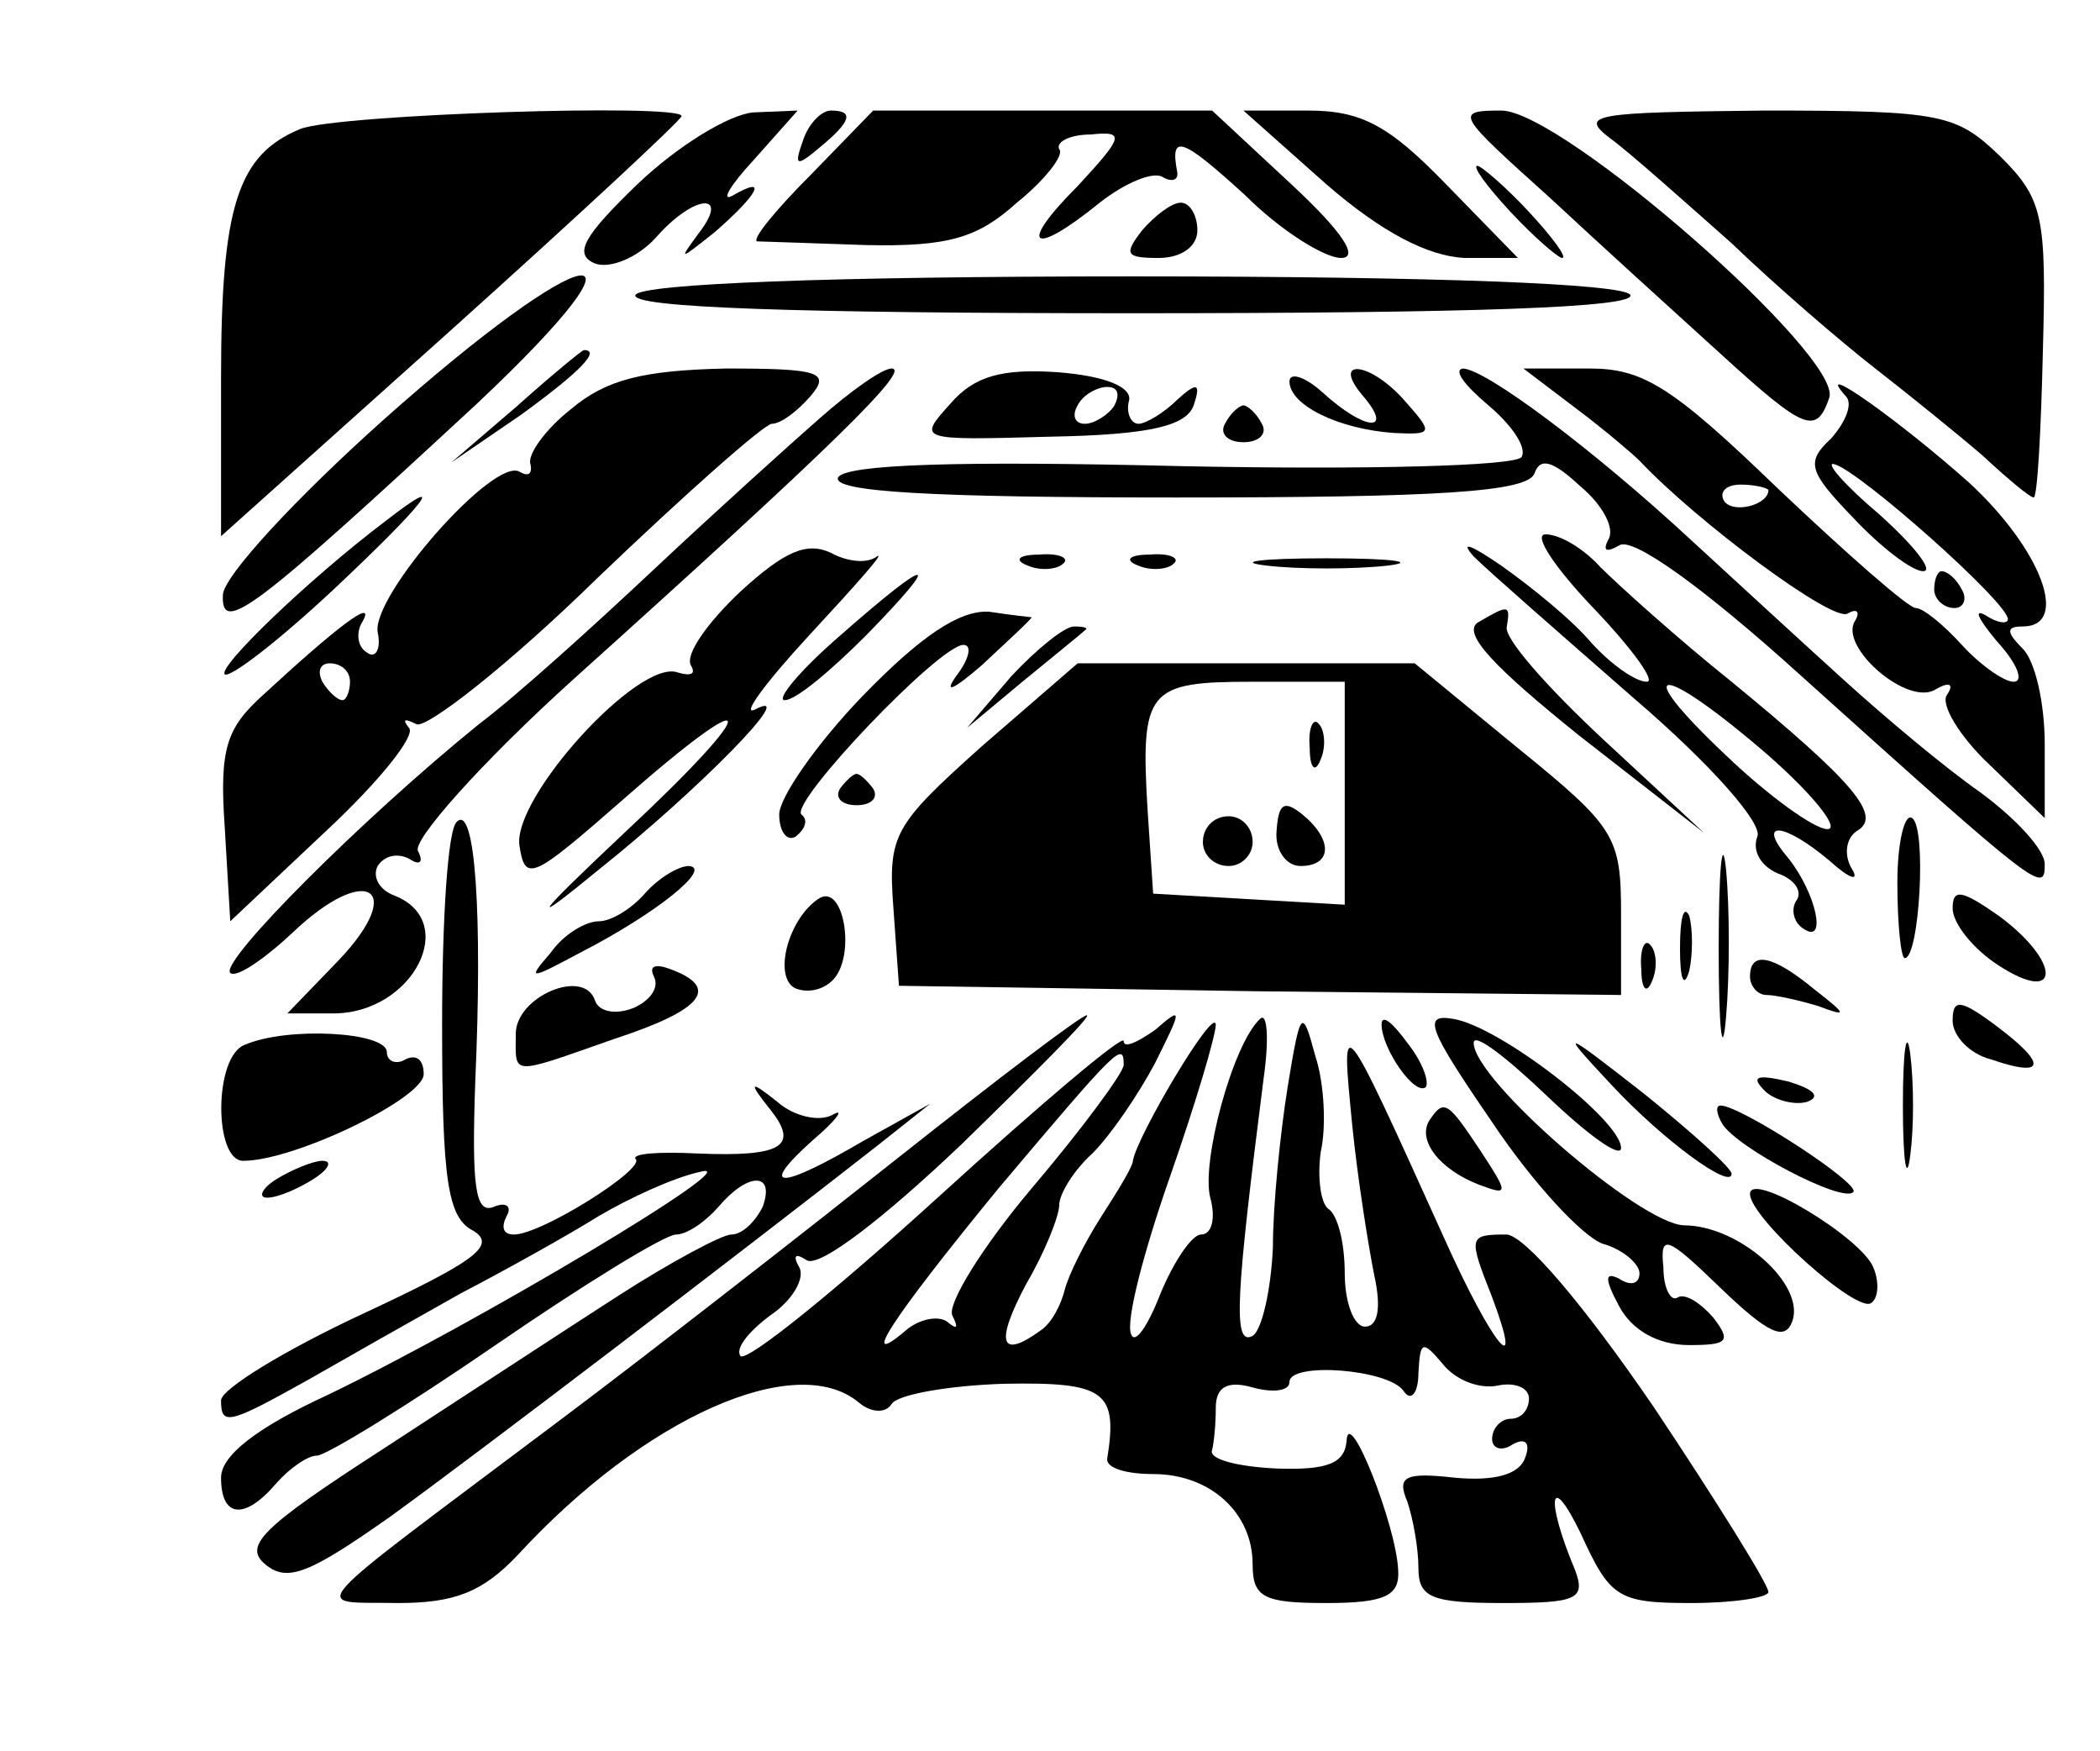
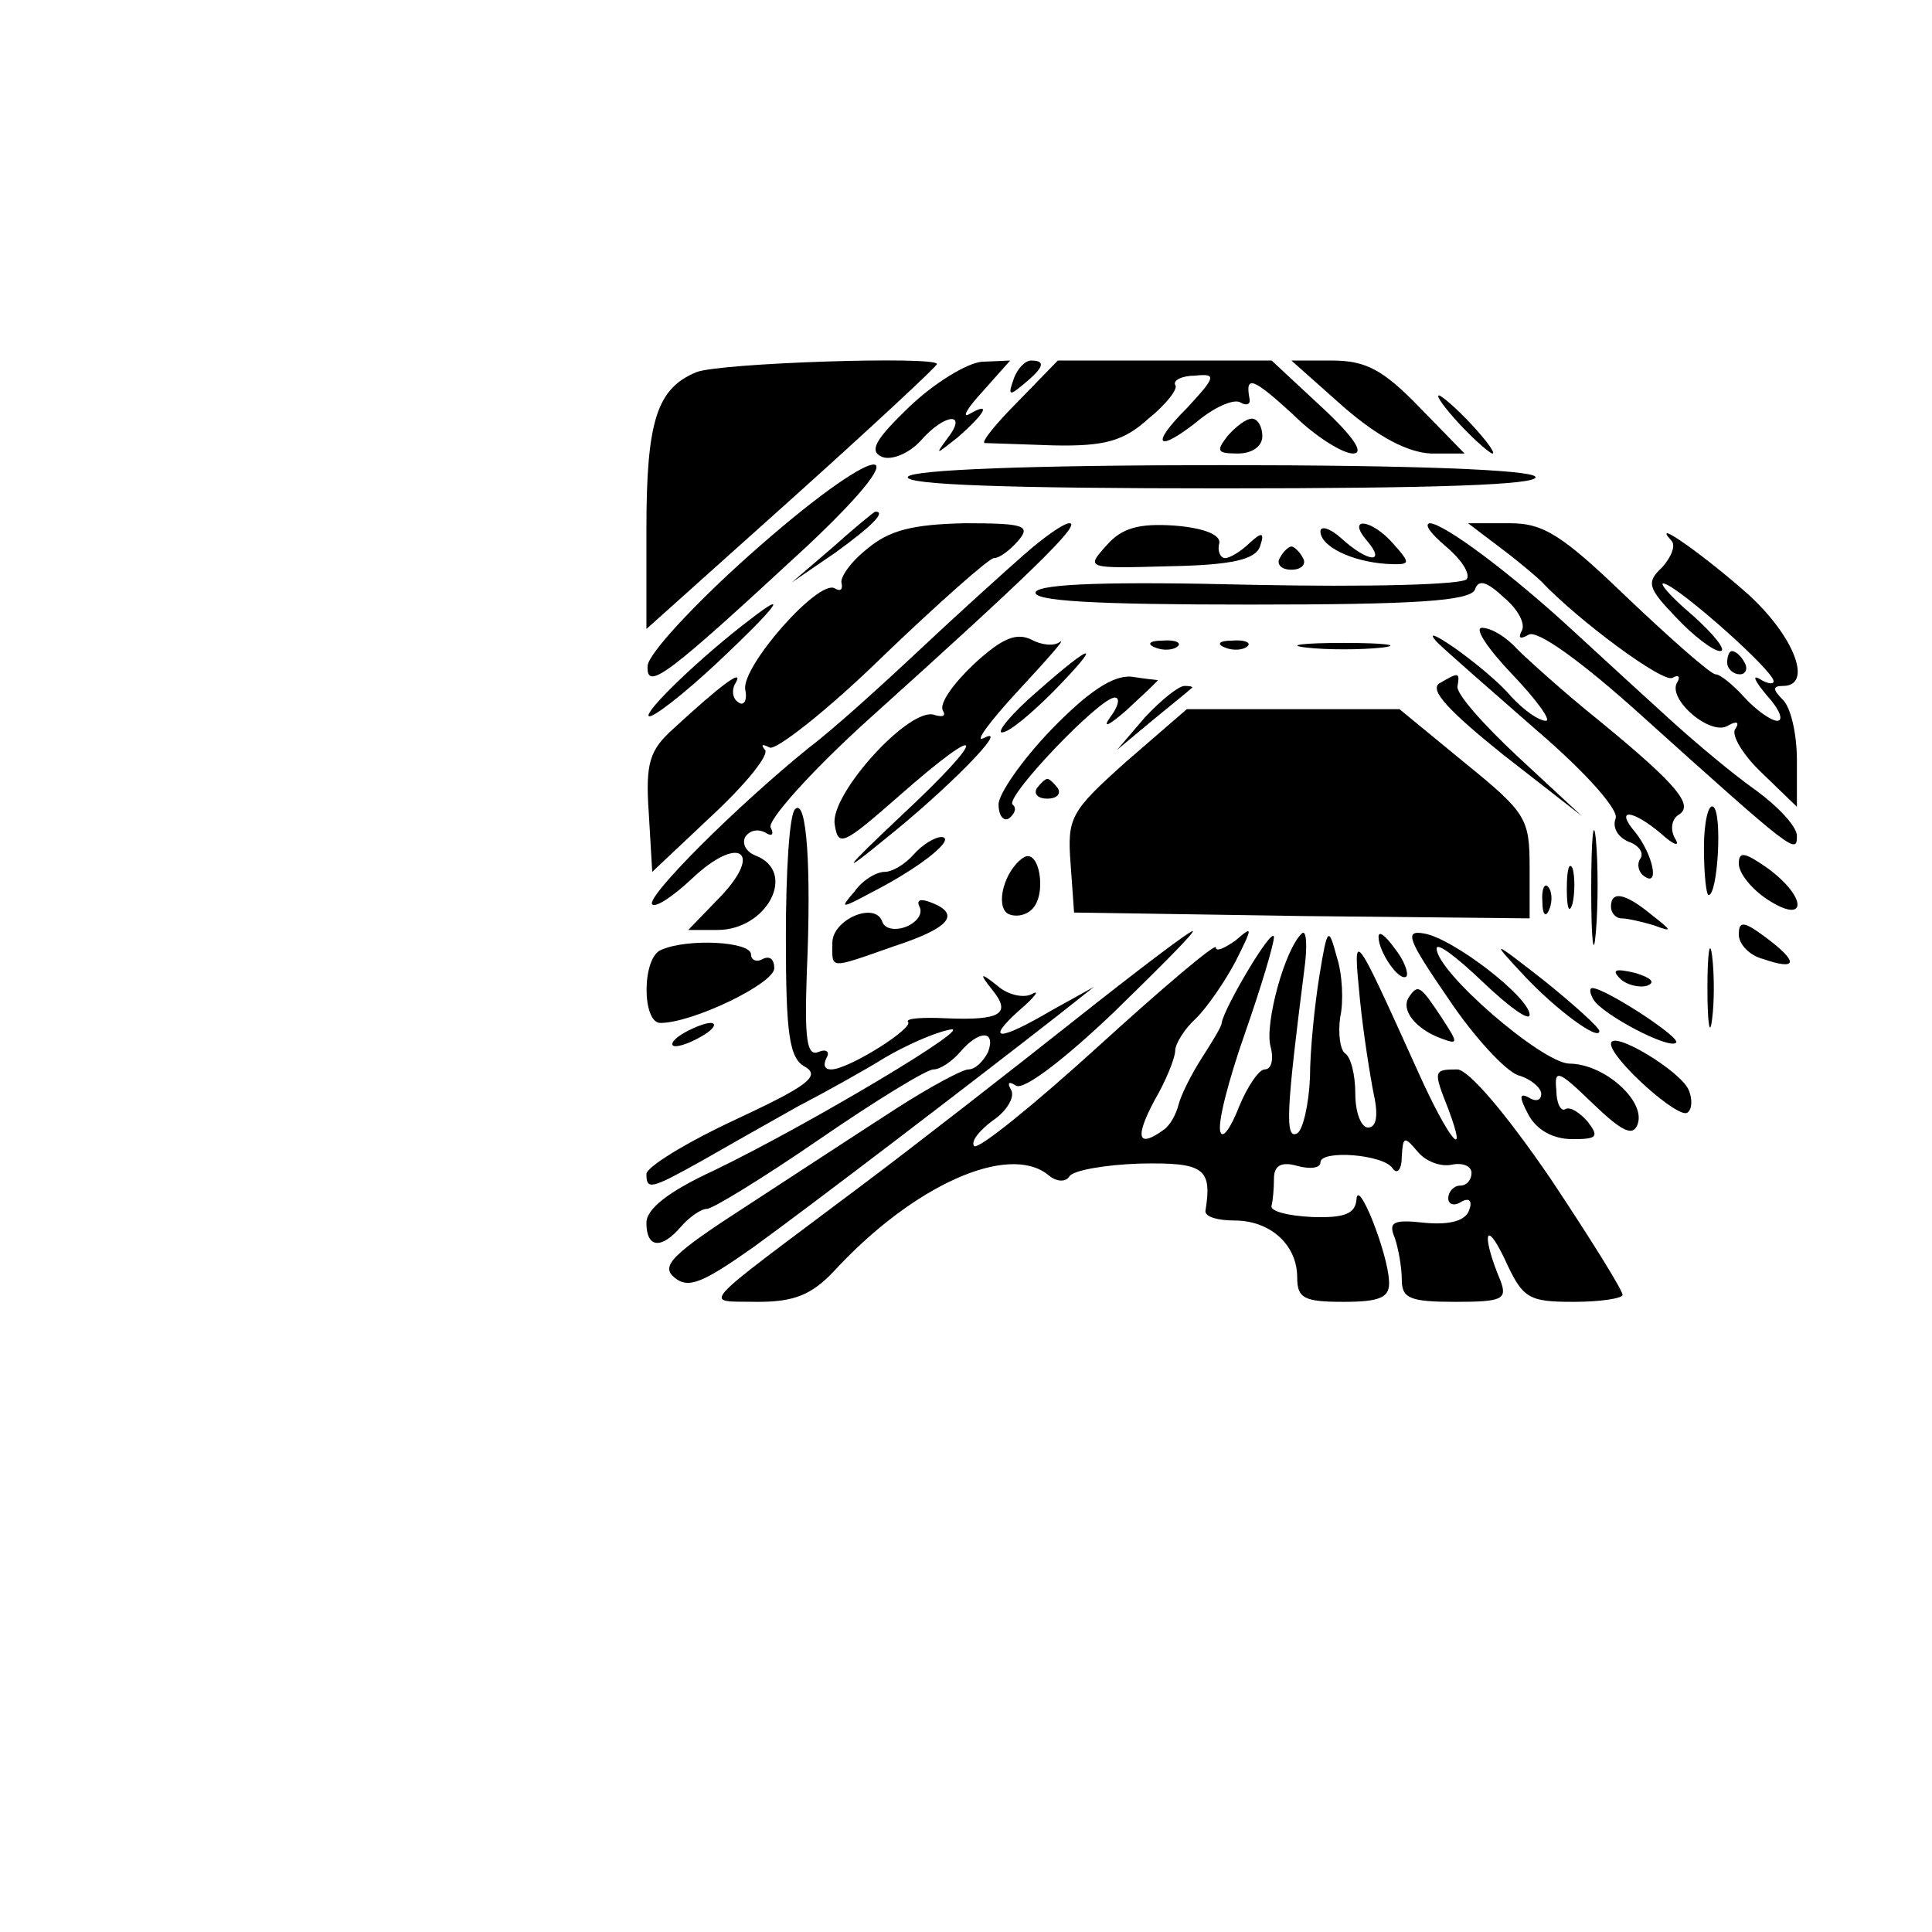
- <svg xmlns="http://www.w3.org/2000/svg" viewBox="0 0 114 95">
-   <g transform="translate(0,95) scale(0.1,-0.1)" fill="currentColor" stroke="none">
-     <path d="M163 880 c-34 -14 -43 -42 -43 -135 l0 -86 125 112 c69 62 125 114 125 116 0 7 -187 1 -207 -7z" />
-     <path d="M346 850 c-29 -28 -35 -38 -23 -43 8 -3 23 3 33 14 21 24 41 25 23 2 -11 -15 -10 -14 9 1 24 21 29 31 10 20 -7 -4 -2 5 11 19 l24 27 -24 -1 c-13 -1 -41 -18 -63 -39z" />
-     <path d="M436 874 c-5 -14 -4 -15 9 -4 17 14 19 20 6 20 -5 0 -12 -7 -15 -16z" />
-     <path d="M440 855 c-19 -19 -32 -35 -29 -36 2 0 29 -1 59 -2 45 -1 61 4 82 23 15 12 26 26 23 29 -2 4 6 8 17 8 19 2 18 -1 -7 -28 -33 -33 -25 -39 12 -9 14 11 29 17 34 14 5 -3 9 -2 8 3 -4 21 3 18 37 -13 19 -19 43 -34 52 -34 10 0 1 14 -27 40 l-43 40 -92 0 -92 0 -34 -35z" />
-     <path d="M720 850 c30 -26 55 -39 75 -40 l29 0 -39 40 c-31 32 -46 40 -75 40 l-35 0 45 -40z" />
-     <path d="M841 843 c29 -27 71 -65 93 -85 46 -42 52 -44 59 -24 8 22 -145 156 -178 156 -26 0 -24 -2 26 -47z" />
-     <path d="M874 875 c11 -8 40 -34 66 -57 25 -24 60 -54 78 -68 18 -14 44 -35 58 -47 14 -13 26 -23 28 -23 2 0 4 36 5 80 2 73 0 82 -23 105 -24 23 -31 25 -128 25 -93 -1 -101 -2 -84 -15z" />
-     <path d="M820 835 c13 -14 26 -25 28 -25 3 0 -5 11 -18 25 -13 14 -26 25 -28 25 -3 0 5 -11 18 -25z" />
-     <path d="M620 825 c-10 -13 -9 -15 9 -15 12 0 21 6 21 15 0 8 -4 15 -9 15 -5 0 -14 -7 -21 -15z" />
-     <path d="M208 722 c-47 -42 -87 -85 -87 -95 -1 -22 17 -8 138 104 104 98 60 90 -51 -9z" />
-     <path d="M345 790 c-4 -7 88 -10 270 -10 182 0 274 3 270 10 -4 6 -105 10 -270 10 -165 0 -266 -4 -270 -10z" />
-     <path d="M280 729 l-35 -30 38 26 c33 24 43 35 34 35 -1 0 -18 -14 -37 -31z" />
-     <path d="M310 728 c-14 -11 -24 -25 -22 -30 1 -5 -1 -7 -6 -4 -14 8 -80 -67 -77 -87 2 -9 -1 -15 -6 -11 -5 3 -6 11 -2 17 7 13 -15 -4 -54 -40 -20 -18 -24 -29 -21 -72 l3 -51 52 49 c29 27 49 52 45 56 -4 5 -2 5 4 2 5 -3 50 32 98 79 48 46 91 84 95 84 5 0 14 7 21 15 11 13 5 15 -46 15 -45 -1 -65 -6 -84 -22z m-120 -148 c0 -5 -2 -10 -4 -10 -3 0 -8 5 -11 10 -3 6 -1 10 4 10 6 0 11 -4 11 -10z" />
-     <path d="M445 723 c-16 -14 -57 -51 -90 -82 -33 -31 -75 -69 -95 -84 -63 -51 -141 -129 -135 -135 3 -3 18 7 34 22 40 38 62 24 25 -15 l-28 -29 25 0 c43 0 69 50 33 64 -8 3 -12 10 -9 16 4 6 11 7 17 4 6 -4 8 -2 5 4 -4 5 34 48 85 94 139 125 183 168 172 168 -5 0 -22 -12 -39 -27z" />
-     <path d="M516 731 c-18 -20 -18 -20 54 -18 55 1 74 6 78 17 4 12 2 13 -9 3 -7 -7 -17 -13 -21 -13 -4 0 -7 6 -5 13 1 7 -13 13 -39 15 -30 2 -45 -2 -58 -17z m89 -1 c-3 -5 -11 -10 -16 -10 -6 0 -7 5 -4 10 3 6 11 10 16 10 6 0 7 -4 4 -10z" />
-     <path d="M700 743 c0 -13 27 -26 57 -28 21 -1 21 0 6 17 -19 22 -41 24 -23 3 17 -20 1 -19 -22 2 -10 9 -18 11 -18 6z" />
-     <path d="M808 730 c13 -11 21 -23 18 -28 -3 -5 -86 -7 -184 -5 -122 3 -182 1 -187 -6 -4 -8 51 -11 184 -11 142 0 190 3 194 13 3 9 10 7 25 -7 12 -10 19 -23 15 -29 -3 -6 -1 -7 6 -3 7 5 46 -23 99 -71 130 -117 132 -118 132 -102 0 8 -16 25 -35 39 -20 14 -52 41 -73 60 -21 19 -58 53 -83 76 -55 51 -113 94 -125 94 -5 -1 1 -9 14 -20z" />
-     <path d="M856 728 c16 -12 31 -25 34 -28 31 -33 105 -88 113 -83 5 3 7 1 4 -4 -9 -14 29 -47 44 -37 7 4 10 3 6 -3 -4 -5 7 -23 23 -38 l30 -29 0 40 c0 22 -5 45 -12 52 -9 9 -9 12 0 12 26 0 10 42 -29 78 -37 33 -86 68 -67 47 4 -4 0 -14 -8 -23 -14 -13 -12 -18 12 -43 15 -16 32 -29 38 -29 6 0 -5 14 -24 31 -19 16 -30 29 -24 27 14 -4 94 -75 94 -84 0 -3 -6 -2 -12 2 -7 4 -4 -2 6 -14 11 -12 15 -22 9 -22 -5 0 -18 9 -28 20 -10 11 -21 20 -25 20 -4 0 -37 29 -75 65 -57 55 -73 65 -102 65 l-36 0 29 -22z m104 -44 c0 -8 -19 -13 -24 -6 -3 5 1 9 9 9 8 0 15 -2 15 -3z" />
-     <path d="M665 720 c-3 -5 1 -10 10 -10 9 0 13 5 10 10 -3 6 -8 10 -10 10 -2 0 -7 -4 -10 -10z" />
-     <path d="M209 667 c-41 -31 -91 -79 -87 -83 3 -2 29 18 59 46 50 47 64 65 28 37z" />
-     <path d="M402 629 c-18 -17 -30 -34 -27 -40 3 -5 0 -6 -7 -4 -21 8 -90 -68 -86 -94 3 -20 7 -18 55 24 76 67 78 54 3 -16 -51 -48 -54 -53 -15 -21 54 43 110 100 85 87 -8 -4 5 14 30 41 25 27 41 45 36 42 -5 -4 -16 -3 -25 2 -13 6 -25 1 -49 -21z" />
-     <path d="M800 648 c8 -8 47 -42 87 -77 42 -36 70 -68 67 -75 -3 -8 2 -16 11 -20 9 -3 14 -10 10 -15 -3 -5 -1 -12 4 -15 13 -9 7 19 -8 38 -18 21 -3 20 22 -1 11 -10 17 -12 12 -4 -4 7 -3 16 3 20 14 8 -1 26 -68 81 -30 24 -62 53 -71 62 -9 10 -22 18 -30 18 -7 0 5 -18 26 -40 21 -22 34 -40 29 -40 -6 0 -19 9 -30 21 -10 12 -32 30 -49 42 -16 11 -23 14 -15 5z m160 -108 c25 -22 39 -40 32 -40 -7 0 -32 18 -55 40 -54 51 -36 51 23 0z" />
-     <path d="M558 643 c7 -3 16 -2 19 1 4 3 -2 6 -13 5 -11 0 -14 -3 -6 -6z" />
-     <path d="M618 643 c7 -3 16 -2 19 1 4 3 -2 6 -13 5 -11 0 -14 -3 -6 -6z" />
-     <path d="M688 643 c17 -2 47 -2 65 0 17 2 3 4 -33 4 -36 0 -50 -2 -32 -4z" />
-     <path d="M456 605 c-22 -19 -35 -35 -30 -35 6 0 25 16 44 35 43 44 36 44 -14 0z" />
-     <path d="M1050 630 c0 -5 5 -10 11 -10 5 0 7 5 4 10 -3 6 -8 10 -11 10 -2 0 -4 -4 -4 -10z" />
-     <path d="M468 572 c-25 -26 -45 -55 -45 -64 0 -9 4 -15 9 -12 5 4 7 9 3 12 -6 7 75 92 88 92 5 0 3 -8 -4 -17 -7 -10 -1 -7 14 6 15 14 27 25 27 26 0 0 -10 1 -23 3 -16 1 -37 -13 -69 -46z" />
-     <path d="M802 612 c-8 -6 9 -24 55 -61 l68 -53 -55 51 c-30 28 -54 55 -52 61 2 12 1 12 -16 2z" />
-     <path d="M549 583 l-24 -28 30 25 c17 14 32 26 34 28 2 1 0 2 -6 2 -5 0 -20 -12 -34 -27z" />
-     <path d="M533 545 c-48 -43 -51 -48 -48 -88 l3 -42 196 -3 196 -2 0 44 c0 42 -3 47 -56 90 l-56 46 -91 0 -92 0 -52 -45z m197 -26 l0 -60 -52 3 -52 3 -3 45 c-4 66 0 70 57 70 l50 0 0 -61z" />
-     <path d="M711 544 c0 -11 3 -14 6 -6 3 7 2 16 -1 19 -3 4 -6 -2 -5 -13z" />
-     <path d="M693 499 c-1 -10 5 -19 13 -19 17 0 18 14 1 28 -10 8 -13 6 -14 -9z" />
-     <path d="M653 493 c0 -7 6 -13 14 -13 7 0 13 6 13 13 0 8 -6 14 -13 14 -8 0 -14 -6 -14 -14z" />
-     <path d="M456 522 c-3 -5 1 -9 9 -9 8 0 12 4 9 9 -3 4 -7 8 -9 8 -2 0 -6 -4 -9 -8z" />
-     <path d="M248 504 c-5 -4 -8 -54 -8 -110 0 -85 3 -105 17 -112 13 -8 0 -17 -60 -45 -43 -20 -77 -41 -77 -47 0 -14 4 -13 47 11 21 12 58 33 83 47 25 13 59 32 75 42 17 10 41 21 55 24 30 8 -121 -82 -202 -121 -39 -18 -58 -33 -58 -45 0 -22 13 -23 30 -3 7 8 17 15 22 15 5 0 49 27 97 60 48 33 92 60 98 60 6 0 16 7 23 15 16 19 31 19 24 0 -4 -8 -11 -15 -17 -15 -5 0 -33 -15 -61 -33 -28 -18 -86 -56 -129 -84 -65 -42 -75 -52 -63 -62 12 -10 24 -5 68 26 47 34 186 140 264 201 l29 23 -36 -20 c-46 -27 -58 -27 -28 0 13 11 18 18 11 14 -7 -4 -21 -1 -30 7 -15 12 -16 11 -4 -4 16 -20 7 -26 -40 -24 -20 1 -35 0 -33 -3 6 -5 -51 -41 -66 -41 -6 0 -7 4 -4 10 3 5 0 8 -7 5 -10 -4 -12 11 -10 68 4 90 0 151 -10 141z" />
-     <path d="M933 435 c0 -44 2 -61 4 -37 2 23 2 59 0 80 -2 20 -4 1 -4 -43z" />
-     <path d="M1030 471 c0 -23 2 -41 4 -41 8 0 12 71 4 76 -4 3 -8 -13 -8 -35z" />
-     <path d="M350 465 c-7 -8 -18 -15 -25 -15 -7 0 -19 -7 -26 -17 -13 -15 -12 -15 16 0 41 21 72 46 59 47 -6 0 -17 -7 -24 -15z" />
-     <path d="M444 462 c-16 -11 -24 -41 -13 -48 6 -3 15 -2 21 4 13 13 6 54 -8 44z" />
-     <path d="M1060 457 c0 -8 11 -22 25 -31 34 -22 34 2 0 27 -20 14 -25 15 -25 4z" />
-     <path d="M912 435 c0 -16 2 -22 5 -12 2 9 2 23 0 30 -3 6 -5 -1 -5 -18z" />
-     <path d="M891 424 c0 -11 3 -14 6 -6 3 7 2 16 -1 19 -3 4 -6 -2 -5 -13z" />
-     <path d="M355 420 c3 -6 -2 -13 -11 -17 -10 -4 -19 -2 -21 4 -6 18 -43 2 -43 -18 0 -23 -4 -23 53 -3 49 16 58 28 31 38 -8 3 -12 2 -9 -4z" />
-     <path d="M950 420 c0 -5 4 -10 9 -10 5 0 18 -3 28 -6 16 -6 16 -5 -2 9 -23 19 -35 21 -35 7z" />
-     <path d="M1060 396 c0 -8 9 -18 21 -21 29 -10 31 -3 3 18 -20 15 -24 15 -24 3z" />
-     <path d="M488 322 c-53 -42 -135 -106 -183 -142 -145 -109 -137 -99 -89 -100 31 0 46 6 65 26 69 75 151 111 185 83 7 -6 15 -6 18 -1 3 5 30 10 61 11 55 1 62 -4 56 -41 0 -5 11 -8 25 -8 31 0 54 -21 54 -49 0 -18 6 -21 40 -21 32 0 40 4 39 18 -1 24 -27 90 -28 70 -1 -12 -10 -16 -38 -15 -21 1 -37 5 -35 10 1 4 2 14 2 23 0 11 6 15 20 11 11 -3 20 -2 20 3 0 11 54 7 62 -5 4 -6 8 -1 8 10 1 17 2 18 13 5 7 -9 20 -14 30 -12 9 2 17 -1 17 -7 0 -6 -4 -11 -10 -11 -5 0 -10 -5 -10 -11 0 -5 5 -7 11 -3 7 4 10 1 7 -7 -3 -9 -16 -13 -38 -11 -27 3 -32 1 -26 -13 3 -9 6 -25 6 -36 0 -16 7 -19 46 -19 40 0 45 2 39 18 -16 38 -14 55 3 20 16 -35 20 -38 60 -38 23 0 42 3 42 6 0 4 -28 49 -62 100 -39 57 -70 93 -80 94 -21 0 -21 -1 -8 -34 18 -48 0 -26 -26 32 -57 126 -56 124 -50 62 3 -30 9 -67 12 -82 4 -18 2 -28 -5 -28 -6 0 -11 13 -11 29 0 17 -4 32 -9 35 -4 3 -6 17 -4 31 3 13 2 37 -3 52 -7 26 -8 26 -15 -17 -4 -25 -8 -64 -8 -87 -1 -23 -6 -45 -11 -48 -11 -6 -9 22 6 140 3 21 2 36 -2 32 -15 -14 -32 -78 -27 -97 3 -11 1 -20 -5 -20 -5 0 -15 -15 -22 -32 -7 -18 -14 -28 -16 -22 -3 7 7 45 21 85 14 40 25 77 25 83 -1 10 -43 -61 -45 -74 0 -3 -8 -16 -17 -30 -9 -14 -18 -32 -20 -40 -2 -8 -7 -18 -13 -22 -22 -16 -25 -7 -8 25 10 17 18 37 18 43 0 6 8 19 18 28 10 10 25 32 34 49 15 30 15 31 0 18 -10 -7 -17 -10 -17 -6 0 4 -45 -34 -101 -85 -55 -50 -103 -89 -107 -86 -3 4 4 13 16 22 12 8 19 20 16 26 -4 7 -2 8 4 4 7 -4 42 23 84 63 40 39 71 70 68 70 -3 0 -49 -35 -102 -77z m122 50 c0 -4 -22 -34 -50 -67 -27 -32 -46 -63 -43 -69 3 -6 3 -8 -2 -4 -4 4 -14 3 -22 -3 -28 -24 -10 4 49 76 65 77 68 80 68 67z" />
-     <path d="M750 394 c0 -13 18 -39 24 -34 2 3 -2 14 -10 24 -8 11 -14 16 -14 10z" />
-     <path d="M810 341 c22 -33 49 -62 60 -66 11 -3 20 -11 20 -16 0 -6 -5 -7 -11 -3 -8 4 -8 0 0 -15 7 -13 21 -21 38 -21 21 0 23 2 13 15 -7 8 -15 13 -19 11 -4 -3 -8 5 -8 16 -2 19 2 17 31 -11 26 -25 35 -29 39 -18 7 20 -29 52 -59 52 -24 1 -114 79 -114 99 0 6 18 -8 40 -29 22 -21 40 -34 40 -28 0 15 -66 66 -91 70 -17 3 -14 -5 21 -56z" />
-     <path d="M1033 350 c0 -30 2 -43 4 -27 2 15 2 39 0 55 -2 15 -4 2 -4 -28z" />
-     <path d="M133 383 c-17 -6 -17 -63 -1 -63 28 0 98 34 98 47 0 8 -4 11 -10 8 -5 -3 -10 -1 -10 4 0 11 -54 14 -77 4z" />
-     <path d="M875 361 c28 -30 65 -57 65 -48 0 3 -21 22 -47 43 -46 36 -47 36 -18 5z" />
-     <path d="M958 358 c5 -5 16 -8 23 -6 8 3 3 7 -10 11 -17 4 -21 3 -13 -5z" />
-     <path d="M776 342 c-7 -11 6 -27 27 -35 16 -6 16 -5 1 18 -18 27 -20 29 -28 17z" />
-     <path d="M935 340 c8 -13 65 -43 71 -37 5 4 -61 47 -72 47 -3 0 -2 -5 1 -10z" />
-     <path d="M150 310 c-8 -5 -10 -10 -5 -10 6 0 17 5 25 10 8 5 11 10 5 10 -5 0 -17 -5 -25 -10z" />
-     <path d="M950 302 c0 -13 59 -66 66 -59 4 3 4 12 1 19 -6 16 -67 53 -67 40z" />
+ <svg xmlns="http://www.w3.org/2000/svg" viewBox="0 0 100 100">
+   <g transform="translate(50,50) scale(0.601504) translate(-39.5,-58.1) translate(0,95) scale(0.1,-0.1)" fill="currentColor" stroke="none">
+     <path d="M856 728 c16 -12 31 -25 34 -28 31 -33 105 -88 113 -83 5 3 7 1 4 -4 -9 -14 29 -47 44 -37 7 4 10 3 6 -3 -4 -5 7 -23 23 -38 l30 -29 0 40 c0 22 -5 45 -12 52 -9 9 -9 12 0 12 26 0 10 42 -29 78 -37 33 -86 68 -67 47 4 -4 0 -14 -8 -23 -14 -13 -12 -18 12 -43 15 -16 32 -29 38 -29 6 0 -5 14 -24 31 -19 16 -30 29 -24 27 14 -4 94 -75 94 -84 0 -3 -6 -2 -12 2 -7 4 -4 -2 6 -14 11 -12 15 -22 9 -22 -5 0 -18 9 -28 20 -10 11 -21 20 -25 20 -4 0 -37 29 -75 65 -57 55 -73 65 -102 65 l-36 0 29 -22z" fill="currentColor" stroke="none" />
+     <path d="M163 880 c-34 -14 -43 -42 -43 -135 l0 -86 125 112 c69 62 125 114 125 116 0 7 -187 1 -207 -7z" fill="currentColor" stroke="none" />
+     <path d="M346 850 c-29 -28 -35 -38 -23 -43 8 -3 23 3 33 14 21 24 41 25 23 2 -11 -15 -10 -14 9 1 24 21 29 31 10 20 -7 -4 -2 5 11 19 l24 27 -24 -1 c-13 -1 -41 -18 -63 -39z" fill="currentColor" stroke="none" />
+     <path d="M436 874 c-5 -14 -4 -15 9 -4 17 14 19 20 6 20 -5 0 -12 -7 -15 -16z" fill="currentColor" stroke="none" />
+     <path d="M440 855 c-19 -19 -32 -35 -29 -36 2 0 29 -1 59 -2 45 -1 61 4 82 23 15 12 26 26 23 29 -2 4 6 8 17 8 19 2 18 -1 -7 -28 -33 -33 -25 -39 12 -9 14 11 29 17 34 14 5 -3 9 -2 8 3 -4 21 3 18 37 -13 19 -19 43 -34 52 -34 10 0 1 14 -27 40 l-43 40 -92 0 -92 0 -34 -35z" fill="currentColor" stroke="none" />
+     <path d="M720 850 c30 -26 55 -39 75 -40 l29 0 -39 40 c-31 32 -46 40 -75 40 l-35 0 45 -40z" fill="currentColor" stroke="none" />
+     <path d="M820 835 c13 -14 26 -25 28 -25 3 0 -5 11 -18 25 -13 14 -26 25 -28 25 -3 0 5 -11 18 -25z" fill="currentColor" stroke="none" />
+     <path d="M620 825 c-10 -13 -9 -15 9 -15 12 0 21 6 21 15 0 8 -4 15 -9 15 -5 0 -14 -7 -21 -15z" fill="currentColor" stroke="none" />
+     <path d="M208 722 c-47 -42 -87 -85 -87 -95 -1 -22 17 -8 138 104 104 98 60 90 -51 -9z" fill="currentColor" stroke="none" />
+     <path d="M345 790 c-4 -7 88 -10 270 -10 182 0 274 3 270 10 -4 6 -105 10 -270 10 -165 0 -266 -4 -270 -10z" fill="currentColor" stroke="none" />
+     <path d="M280 729 l-35 -30 38 26 c33 24 43 35 34 35 -1 0 -18 -14 -37 -31z" fill="currentColor" stroke="none" />
+     <path d="M310 728 c-14 -11 -24 -25 -22 -30 1 -5 -1 -7 -6 -4 -14 8 -80 -67 -77 -87 2 -9 -1 -15 -6 -11 -5 3 -6 11 -2 17 7 13 -15 -4 -54 -40 -20 -18 -24 -29 -21 -72 l3 -51 52 49 c29 27 49 52 45 56 -4 5 -2 5 4 2 5 -3 50 32 98 79 48 46 91 84 95 84 5 0 14 7 21 15 11 13 5 15 -46 15 -45 -1 -65 -6 -84 -22z" fill="currentColor" stroke="none" />
+     <path d="M445 723 c-16 -14 -57 -51 -90 -82 -33 -31 -75 -69 -95 -84 -63 -51 -141 -129 -135 -135 3 -3 18 7 34 22 40 38 62 24 25 -15 l-28 -29 25 0 c43 0 69 50 33 64 -8 3 -12 10 -9 16 4 6 11 7 17 4 6 -4 8 -2 5 4 -4 5 34 48 85 94 139 125 183 168 172 168 -5 0 -22 -12 -39 -27z" fill="currentColor" stroke="none" />
+     <path d="M516 731 c-18 -20 -18 -20 54 -18 55 1 74 6 78 17 4 12 2 13 -9 3 -7 -7 -17 -13 -21 -13 -4 0 -7 6 -5 13 1 7 -13 13 -39 15 -30 2 -45 -2 -58 -17z" fill="currentColor" stroke="none" />
+     <path d="M700 743 c0 -13 27 -26 57 -28 21 -1 21 0 6 17 -19 22 -41 24 -23 3 17 -20 1 -19 -22 2 -10 9 -18 11 -18 6z" fill="currentColor" stroke="none" />
+     <path d="M808 730 c13 -11 21 -23 18 -28 -3 -5 -86 -7 -184 -5 -122 3 -182 1 -187 -6 -4 -8 51 -11 184 -11 142 0 190 3 194 13 3 9 10 7 25 -7 12 -10 19 -23 15 -29 -3 -6 -1 -7 6 -3 7 5 46 -23 99 -71 130 -117 132 -118 132 -102 0 8 -16 25 -35 39 -20 14 -52 41 -73 60 -21 19 -58 53 -83 76 -55 51 -113 94 -125 94 -5 -1 1 -9 14 -20z" fill="currentColor" stroke="none" />
+     <path d="M665 720 c-3 -5 1 -10 10 -10 9 0 13 5 10 10 -3 6 -8 10 -10 10 -2 0 -7 -4 -10 -10z" fill="currentColor" stroke="none" />
+     <path d="M209 667 c-41 -31 -91 -79 -87 -83 3 -2 29 18 59 46 50 47 64 65 28 37z" fill="currentColor" stroke="none" />
+     <path d="M402 629 c-18 -17 -30 -34 -27 -40 3 -5 0 -6 -7 -4 -21 8 -90 -68 -86 -94 3 -20 7 -18 55 24 76 67 78 54 3 -16 -51 -48 -54 -53 -15 -21 54 43 110 100 85 87 -8 -4 5 14 30 41 25 27 41 45 36 42 -5 -4 -16 -3 -25 2 -13 6 -25 1 -49 -21z" fill="currentColor" stroke="none" />
+     <path d="M800 648 c8 -8 47 -42 87 -77 42 -36 70 -68 67 -75 -3 -8 2 -16 11 -20 9 -3 14 -10 10 -15 -3 -5 -1 -12 4 -15 13 -9 7 19 -8 38 -18 21 -3 20 22 -1 11 -10 17 -12 12 -4 -4 7 -3 16 3 20 14 8 -1 26 -68 81 -30 24 -62 53 -71 62 -9 10 -22 18 -30 18 -7 0 5 -18 26 -40 21 -22 34 -40 29 -40 -6 0 -19 9 -30 21 -10 12 -32 30 -49 42 -16 11 -23 14 -15 5z" fill="currentColor" stroke="none" />
+     <path d="M558 643 c7 -3 16 -2 19 1 4 3 -2 6 -13 5 -11 0 -14 -3 -6 -6z" fill="currentColor" stroke="none" />
+     <path d="M618 643 c7 -3 16 -2 19 1 4 3 -2 6 -13 5 -11 0 -14 -3 -6 -6z" fill="currentColor" stroke="none" />
+     <path d="M688 643 c17 -2 47 -2 65 0 17 2 3 4 -33 4 -36 0 -50 -2 -32 -4z" fill="currentColor" stroke="none" />
+     <path d="M456 605 c-22 -19 -35 -35 -30 -35 6 0 25 16 44 35 43 44 36 44 -14 0z" fill="currentColor" stroke="none" />
+     <path d="M1050 630 c0 -5 5 -10 11 -10 5 0 7 5 4 10 -3 6 -8 10 -11 10 -2 0 -4 -4 -4 -10z" fill="currentColor" stroke="none" />
+     <path d="M468 572 c-25 -26 -45 -55 -45 -64 0 -9 4 -15 9 -12 5 4 7 9 3 12 -6 7 75 92 88 92 5 0 3 -8 -4 -17 -7 -10 -1 -7 14 6 15 14 27 25 27 26 0 0 -10 1 -23 3 -16 1 -37 -13 -69 -46z" fill="currentColor" stroke="none" />
+     <path d="M802 612 c-8 -6 9 -24 55 -61 l68 -53 -55 51 c-30 28 -54 55 -52 61 2 12 1 12 -16 2z" fill="currentColor" stroke="none" />
+     <path d="M549 583 l-24 -28 30 25 c17 14 32 26 34 28 2 1 0 2 -6 2 -5 0 -20 -12 -34 -27z" fill="currentColor" stroke="none" />
+     <path d="M533 545 c-48 -43 -51 -48 -48 -88 l3 -42 196 -3 196 -2 0 44 c0 42 -3 47 -56 90 l-56 46 -91 0 -92 0 -52 -45z" fill="currentColor" stroke="none" />
+     <path d="M711 544 c0 -11 3 -14 6 -6 3 7 2 16 -1 19 -3 4 -6 -2 -5 -13z" fill="currentColor" stroke="none" />
+     <path d="M693 499 c-1 -10 5 -19 13 -19 17 0 18 14 1 28 -10 8 -13 6 -14 -9z" fill="currentColor" stroke="none" />
+     <path d="M653 493 c0 -7 6 -13 14 -13 7 0 13 6 13 13 0 8 -6 14 -13 14 -8 0 -14 -6 -14 -14z" fill="currentColor" stroke="none" />
+     <path d="M456 522 c-3 -5 1 -9 9 -9 8 0 12 4 9 9 -3 4 -7 8 -9 8 -2 0 -6 -4 -9 -8z" fill="currentColor" stroke="none" />
+     <path d="M248 504 c-5 -4 -8 -54 -8 -110 0 -85 3 -105 17 -112 13 -8 0 -17 -60 -45 -43 -20 -77 -41 -77 -47 0 -14 4 -13 47 11 21 12 58 33 83 47 25 13 59 32 75 42 17 10 41 21 55 24 30 8 -121 -82 -202 -121 -39 -18 -58 -33 -58 -45 0 -22 13 -23 30 -3 7 8 17 15 22 15 5 0 49 27 97 60 48 33 92 60 98 60 6 0 16 7 23 15 16 19 31 19 24 0 -4 -8 -11 -15 -17 -15 -5 0 -33 -15 -61 -33 -28 -18 -86 -56 -129 -84 -65 -42 -75 -52 -63 -62 12 -10 24 -5 68 26 47 34 186 140 264 201 l29 23 -36 -20 c-46 -27 -58 -27 -28 0 13 11 18 18 11 14 -7 -4 -21 -1 -30 7 -15 12 -16 11 -4 -4 16 -20 7 -26 -40 -24 -20 1 -35 0 -33 -3 6 -5 -51 -41 -66 -41 -6 0 -7 4 -4 10 3 5 0 8 -7 5 -10 -4 -12 11 -10 68 4 90 0 151 -10 141z" fill="currentColor" stroke="none" />
+     <path d="M933 435 c0 -44 2 -61 4 -37 2 23 2 59 0 80 -2 20 -4 1 -4 -43z" fill="currentColor" stroke="none" />
+     <path d="M1030 471 c0 -23 2 -41 4 -41 8 0 12 71 4 76 -4 3 -8 -13 -8 -35z" fill="currentColor" stroke="none" />
+     <path d="M350 465 c-7 -8 -18 -15 -25 -15 -7 0 -19 -7 -26 -17 -13 -15 -12 -15 16 0 41 21 72 46 59 47 -6 0 -17 -7 -24 -15z" fill="currentColor" stroke="none" />
+     <path d="M444 462 c-16 -11 -24 -41 -13 -48 6 -3 15 -2 21 4 13 13 6 54 -8 44z" fill="currentColor" stroke="none" />
+     <path d="M1060 457 c0 -8 11 -22 25 -31 34 -22 34 2 0 27 -20 14 -25 15 -25 4z" fill="currentColor" stroke="none" />
+     <path d="M912 435 c0 -16 2 -22 5 -12 2 9 2 23 0 30 -3 6 -5 -1 -5 -18z" fill="currentColor" stroke="none" />
+     <path d="M891 424 c0 -11 3 -14 6 -6 3 7 2 16 -1 19 -3 4 -6 -2 -5 -13z" fill="currentColor" stroke="none" />
+     <path d="M355 420 c3 -6 -2 -13 -11 -17 -10 -4 -19 -2 -21 4 -6 18 -43 2 -43 -18 0 -23 -4 -23 53 -3 49 16 58 28 31 38 -8 3 -12 2 -9 -4z" fill="currentColor" stroke="none" />
+     <path d="M950 420 c0 -5 4 -10 9 -10 5 0 18 -3 28 -6 16 -6 16 -5 -2 9 -23 19 -35 21 -35 7z" fill="currentColor" stroke="none" />
+     <path d="M1060 396 c0 -8 9 -18 21 -21 29 -10 31 -3 3 18 -20 15 -24 15 -24 3z" fill="currentColor" stroke="none" />
+     <path d="M488 322 c-53 -42 -135 -106 -183 -142 -145 -109 -137 -99 -89 -100 31 0 46 6 65 26 69 75 151 111 185 83 7 -6 15 -6 18 -1 3 5 30 10 61 11 55 1 62 -4 56 -41 0 -5 11 -8 25 -8 31 0 54 -21 54 -49 0 -18 6 -21 40 -21 32 0 40 4 39 18 -1 24 -27 90 -28 70 -1 -12 -10 -16 -38 -15 -21 1 -37 5 -35 10 1 4 2 14 2 23 0 11 6 15 20 11 11 -3 20 -2 20 3 0 11 54 7 62 -5 4 -6 8 -1 8 10 1 17 2 18 13 5 7 -9 20 -14 30 -12 9 2 17 -1 17 -7 0 -6 -4 -11 -10 -11 -5 0 -10 -5 -10 -11 0 -5 5 -7 11 -3 7 4 10 1 7 -7 -3 -9 -16 -13 -38 -11 -27 3 -32 1 -26 -13 3 -9 6 -25 6 -36 0 -16 7 -19 46 -19 40 0 45 2 39 18 -16 38 -14 55 3 20 16 -35 20 -38 60 -38 23 0 42 3 42 6 0 4 -28 49 -62 100 -39 57 -70 93 -80 94 -21 0 -21 -1 -8 -34 18 -48 0 -26 -26 32 -57 126 -56 124 -50 62 3 -30 9 -67 12 -82 4 -18 2 -28 -5 -28 -6 0 -11 13 -11 29 0 17 -4 32 -9 35 -4 3 -6 17 -4 31 3 13 2 37 -3 52 -7 26 -8 26 -15 -17 -4 -25 -8 -64 -8 -87 -1 -23 -6 -45 -11 -48 -11 -6 -9 22 6 140 3 21 2 36 -2 32 -15 -14 -32 -78 -27 -97 3 -11 1 -20 -5 -20 -5 0 -15 -15 -22 -32 -7 -18 -14 -28 -16 -22 -3 7 7 45 21 85 14 40 25 77 25 83 -1 10 -43 -61 -45 -74 0 -3 -8 -16 -17 -30 -9 -14 -18 -32 -20 -40 -2 -8 -7 -18 -13 -22 -22 -16 -25 -7 -8 25 10 17 18 37 18 43 0 6 8 19 18 28 10 10 25 32 34 49 15 30 15 31 0 18 -10 -7 -17 -10 -17 -6 0 4 -45 -34 -101 -85 -55 -50 -103 -89 -107 -86 -3 4 4 13 16 22 12 8 19 20 16 26 -4 7 -2 8 4 4 7 -4 42 23 84 63 40 39 71 70 68 70 -3 0 -49 -35 -102 -77z" fill="currentColor" stroke="none" />
+     <path d="M750 394 c0 -13 18 -39 24 -34 2 3 -2 14 -10 24 -8 11 -14 16 -14 10z" fill="currentColor" stroke="none" />
+     <path d="M810 341 c22 -33 49 -62 60 -66 11 -3 20 -11 20 -16 0 -6 -5 -7 -11 -3 -8 4 -8 0 0 -15 7 -13 21 -21 38 -21 21 0 23 2 13 15 -7 8 -15 13 -19 11 -4 -3 -8 5 -8 16 -2 19 2 17 31 -11 26 -25 35 -29 39 -18 7 20 -29 52 -59 52 -24 1 -114 79 -114 99 0 6 18 -8 40 -29 22 -21 40 -34 40 -28 0 15 -66 66 -91 70 -17 3 -14 -5 21 -56z" fill="currentColor" stroke="none" />
+     <path d="M1033 350 c0 -30 2 -43 4 -27 2 15 2 39 0 55 -2 15 -4 2 -4 -28z" fill="currentColor" stroke="none" />
+     <path d="M133 383 c-17 -6 -17 -63 -1 -63 28 0 98 34 98 47 0 8 -4 11 -10 8 -5 -3 -10 -1 -10 4 0 11 -54 14 -77 4z" fill="currentColor" stroke="none" />
+     <path d="M875 361 c28 -30 65 -57 65 -48 0 3 -21 22 -47 43 -46 36 -47 36 -18 5z" fill="currentColor" stroke="none" />
+     <path d="M958 358 c5 -5 16 -8 23 -6 8 3 3 7 -10 11 -17 4 -21 3 -13 -5z" fill="currentColor" stroke="none" />
+     <path d="M776 342 c-7 -11 6 -27 27 -35 16 -6 16 -5 1 18 -18 27 -20 29 -28 17z" fill="currentColor" stroke="none" />
+     <path d="M935 340 c8 -13 65 -43 71 -37 5 4 -61 47 -72 47 -3 0 -2 -5 1 -10z" fill="currentColor" stroke="none" />
+     <path d="M150 310 c-8 -5 -10 -10 -5 -10 6 0 17 5 25 10 8 5 11 10 5 10 -5 0 -17 -5 -25 -10z" fill="currentColor" stroke="none" />
+     <path d="M950 302 c0 -13 59 -66 66 -59 4 3 4 12 1 19 -6 16 -67 53 -67 40z" fill="currentColor" stroke="none" />
  </g>
</svg>
